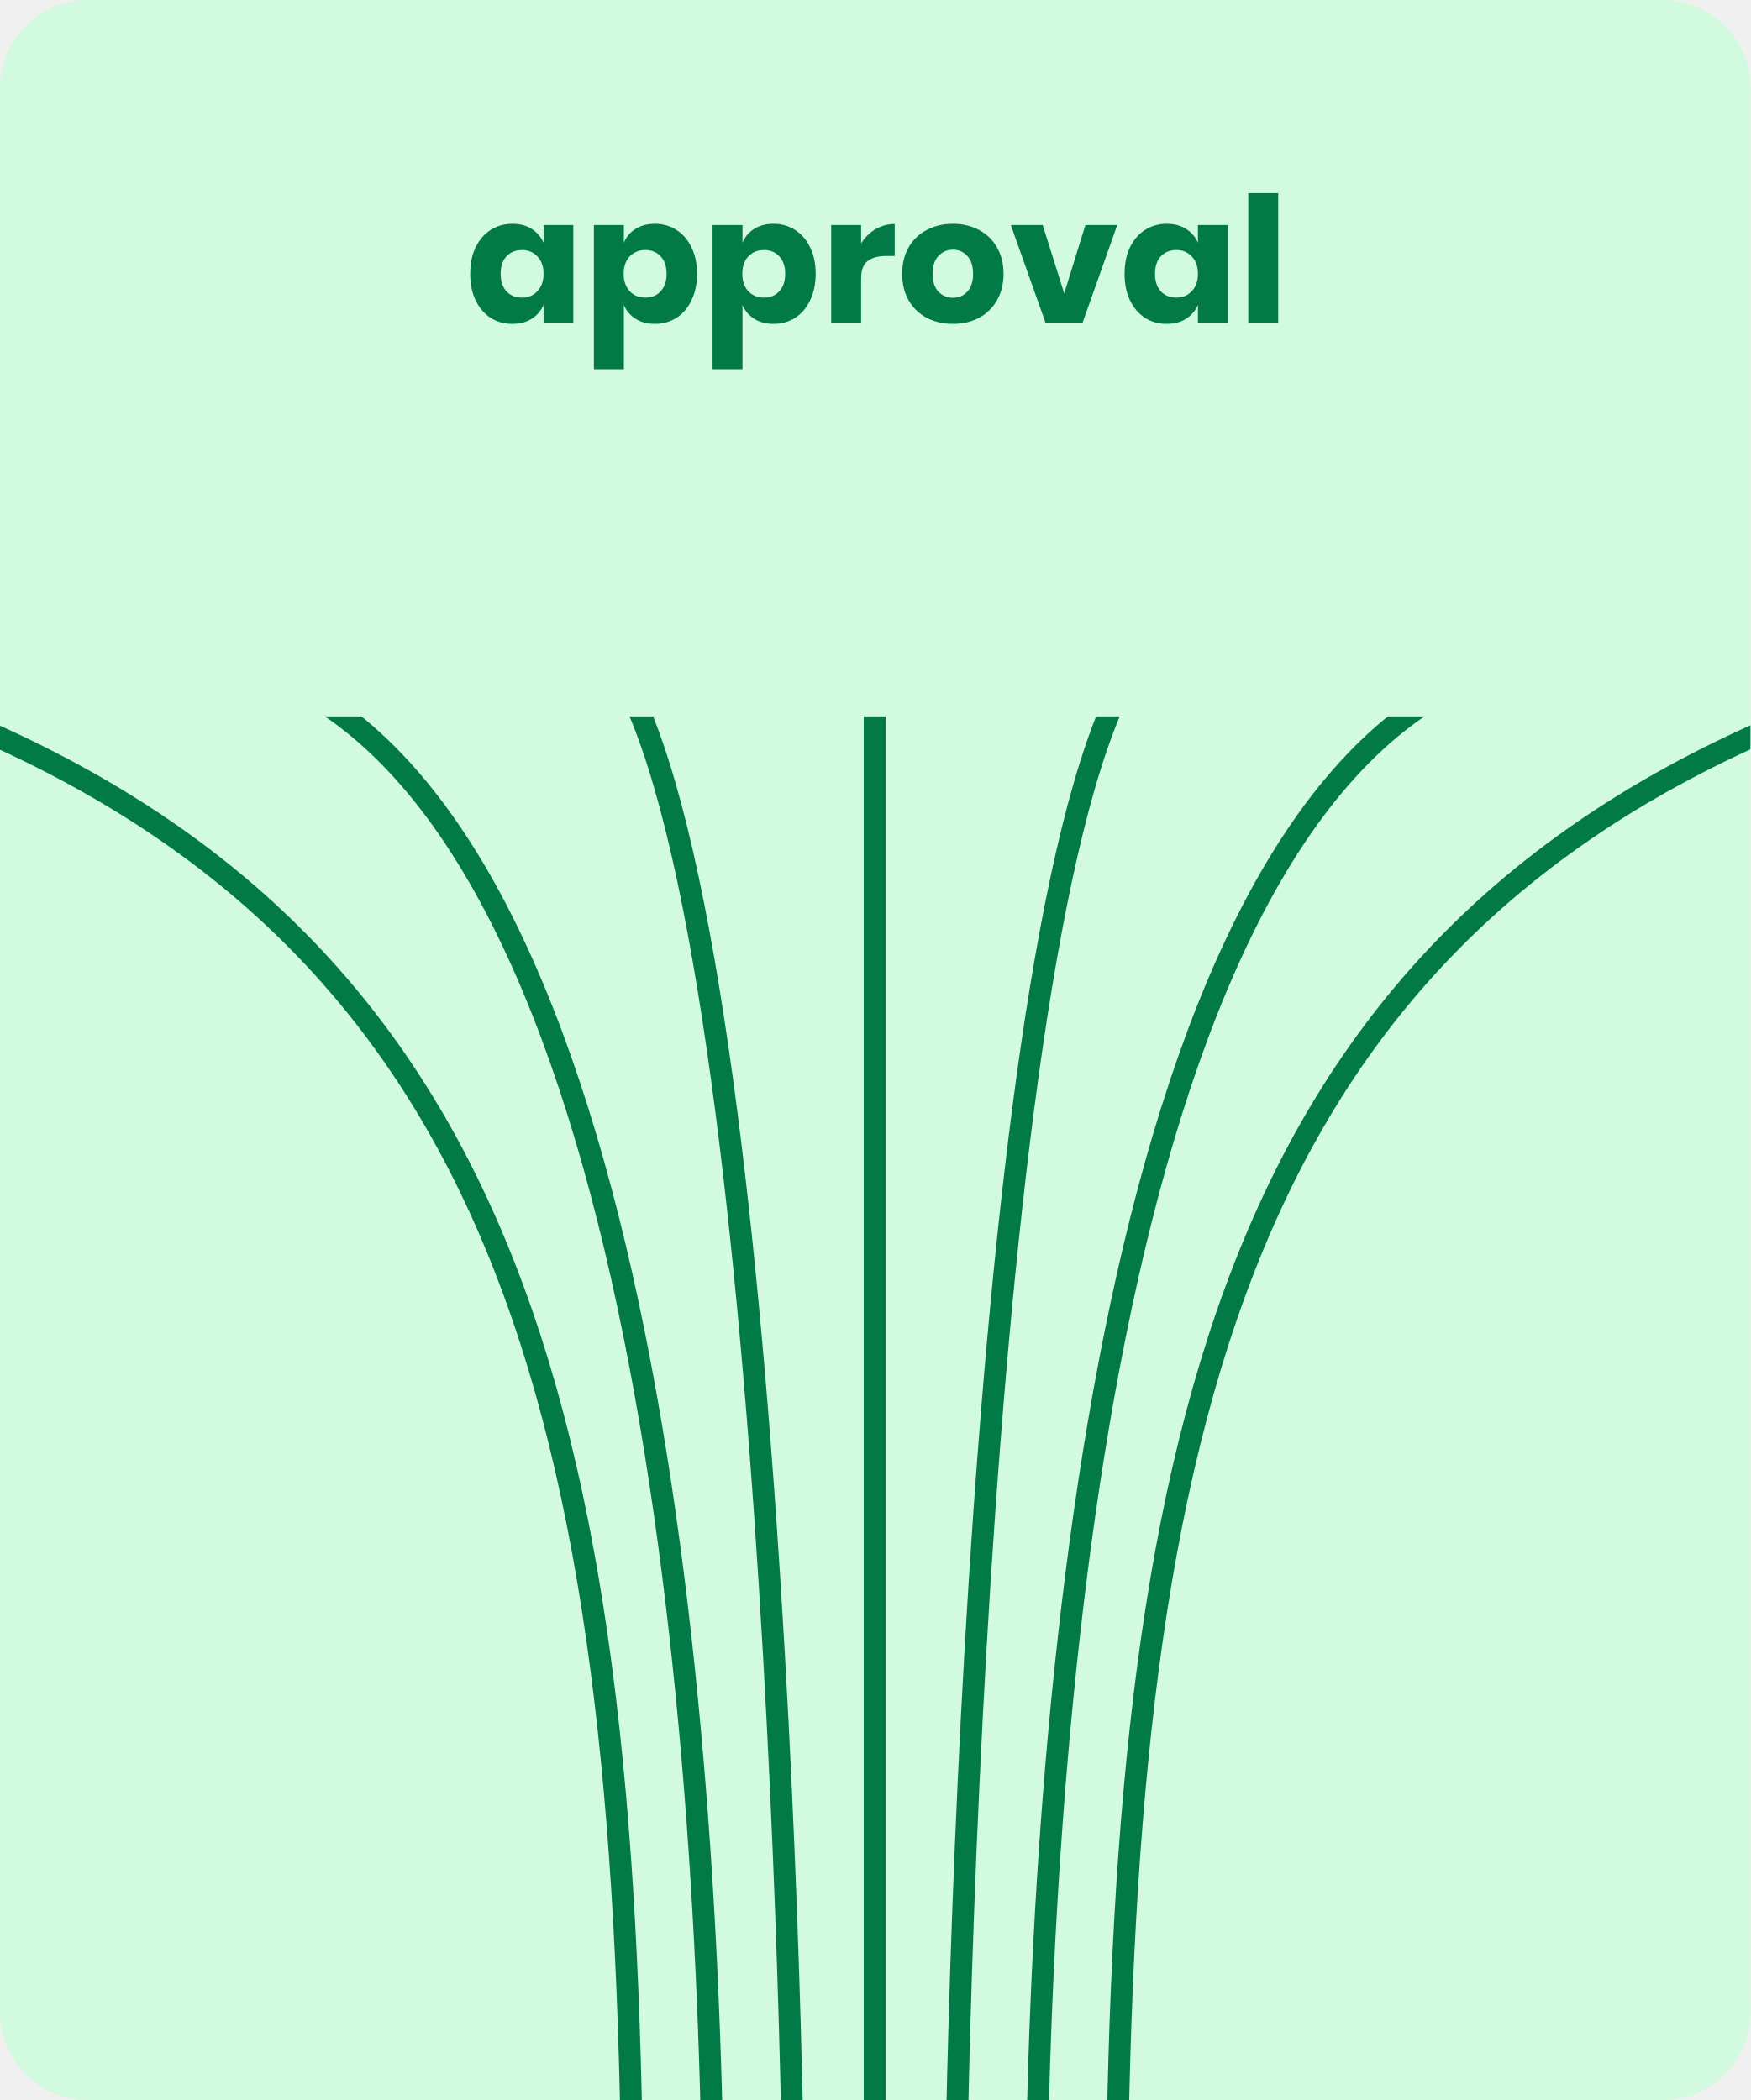
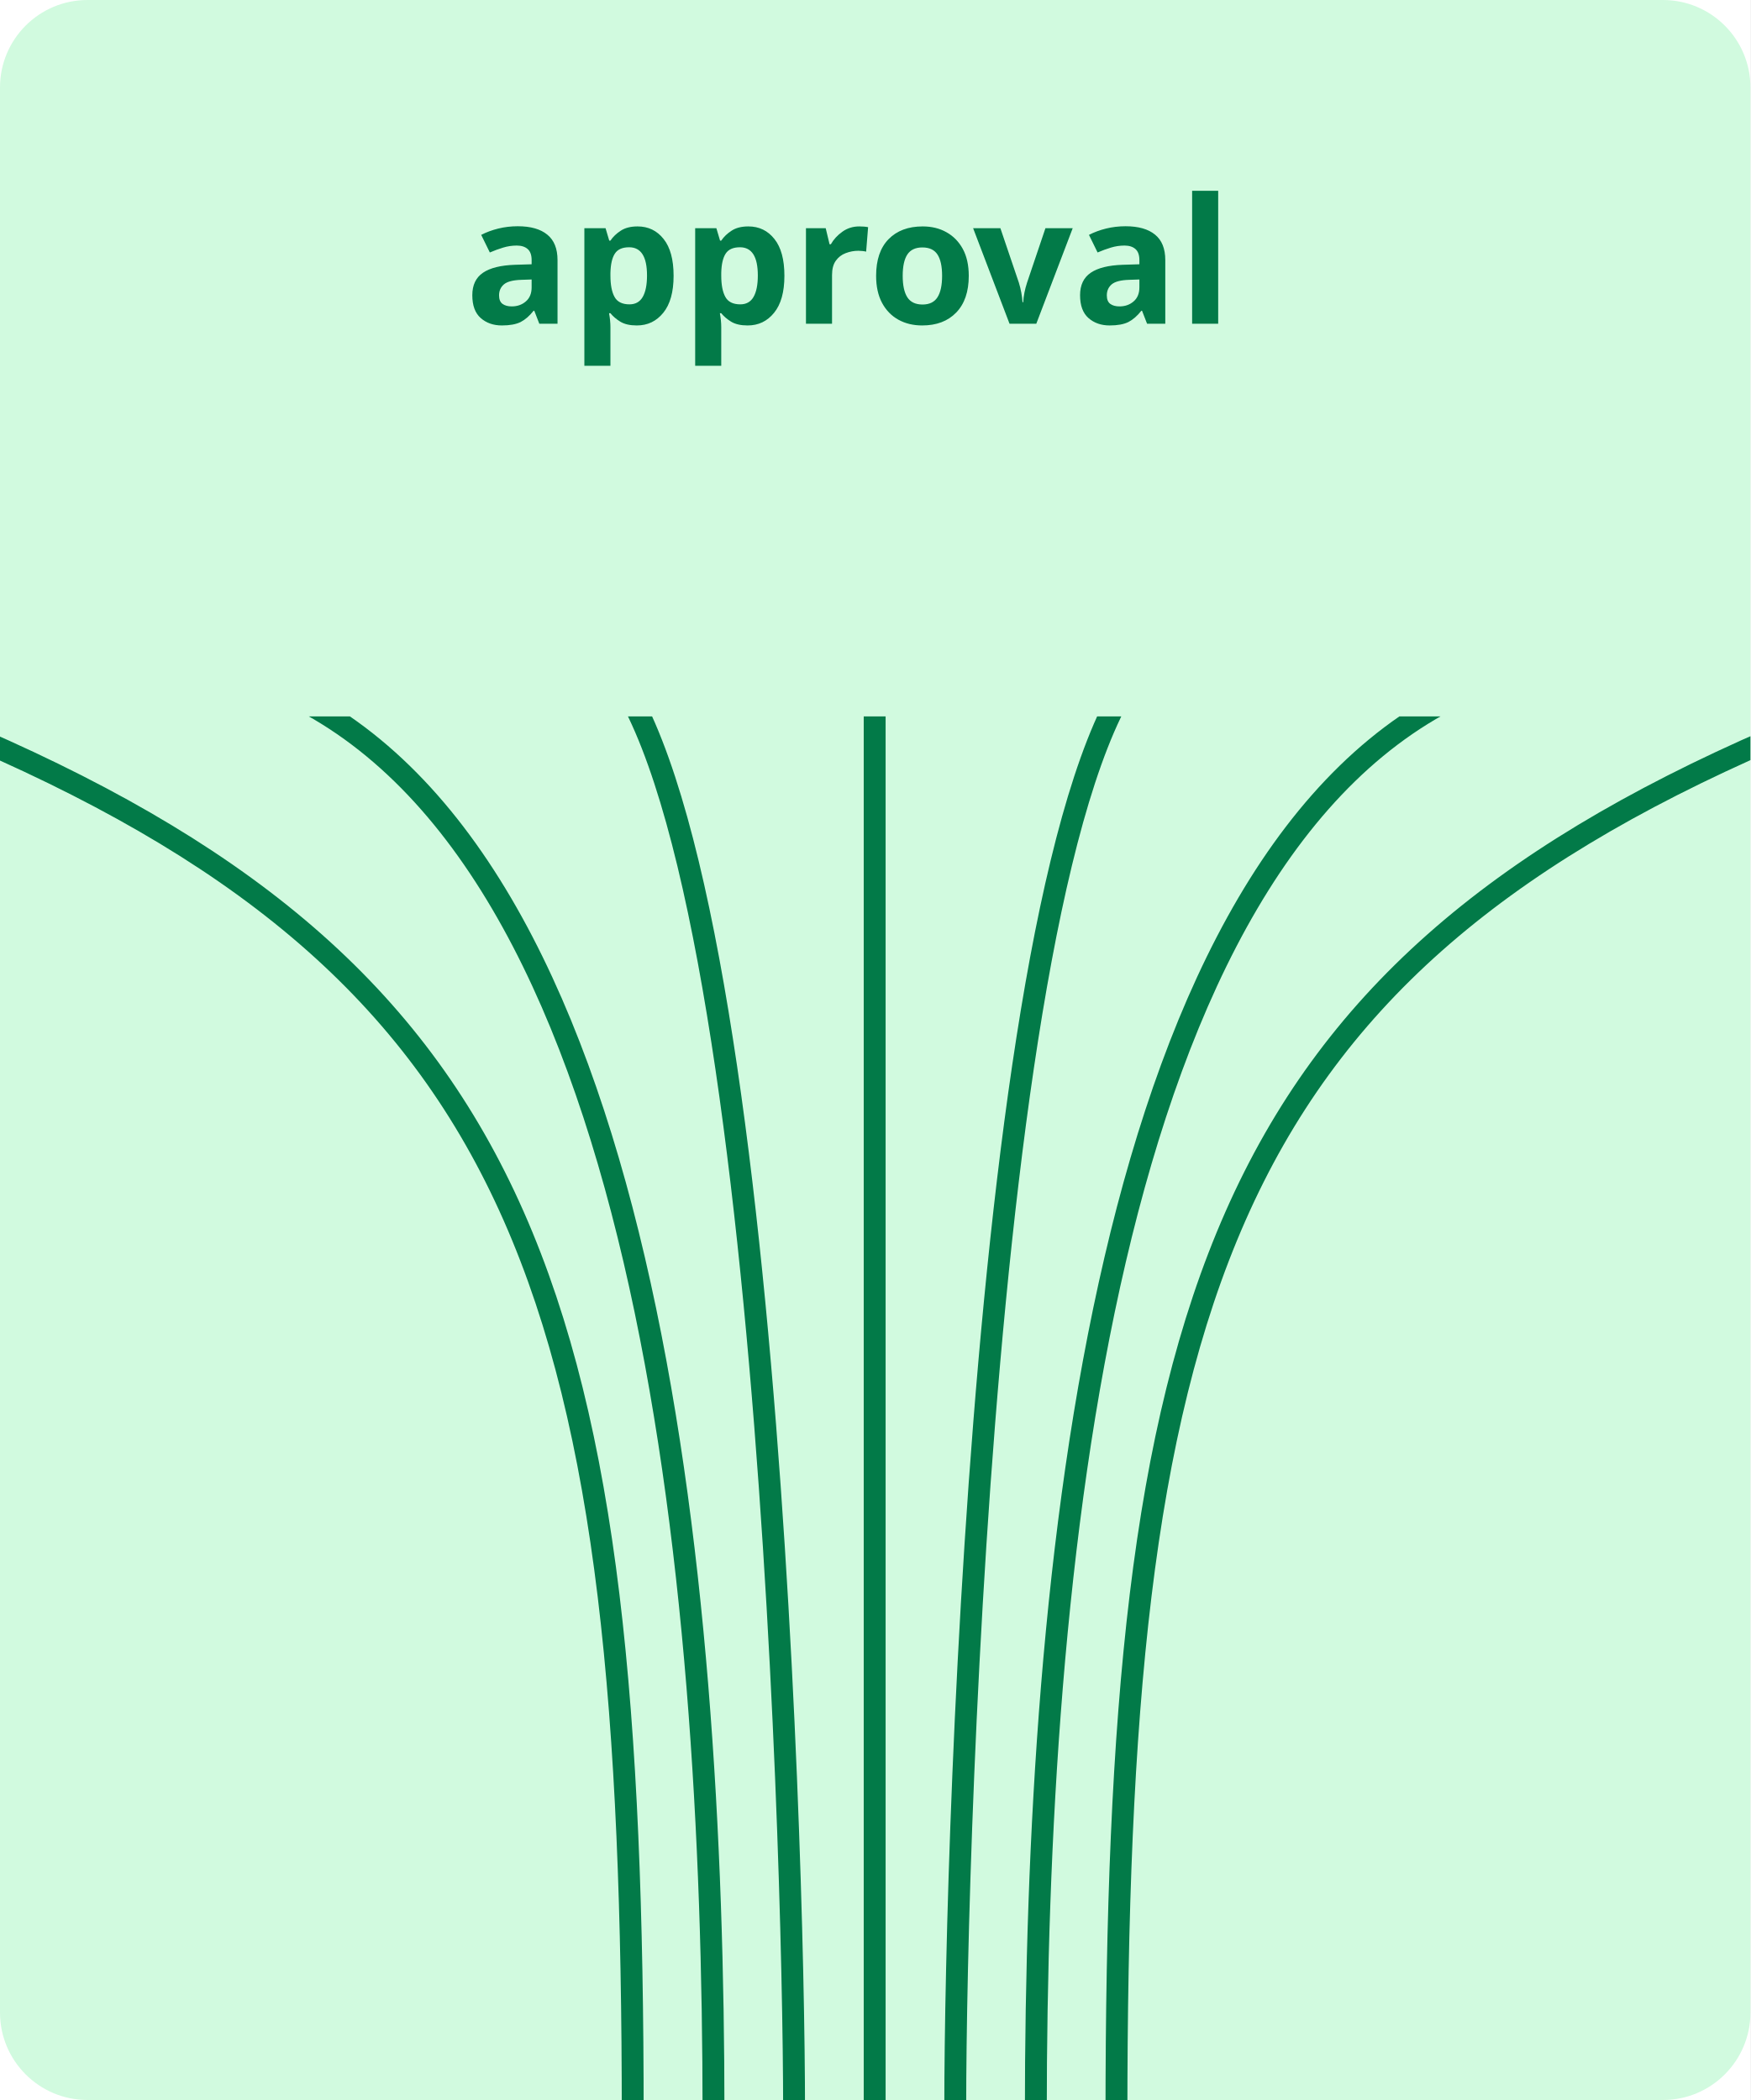
<svg xmlns="http://www.w3.org/2000/svg" width="320" height="384" viewBox="0 0 320 384" fill="none">
+   <rect width="320" height="384" fill="white" />
  <g id="approval">
-     <g clip-path="url(#clip0_293_12079)">
+     <g clip-path="url(#clip0_293_11216)">
      <rect width="320" height="384" rx="16" fill="#D1FADF" />
-       <path id="approval_2" d="M93.672 40.92C95.037 40.92 96.211 41.229 97.192 41.848C98.173 42.467 98.899 43.309 99.368 44.376V41.144H104.808V59H99.368V55.768C98.899 56.835 98.173 57.677 97.192 58.296C96.211 58.915 95.037 59.224 93.672 59.224C92.2 59.224 90.877 58.861 89.704 58.136C88.552 57.389 87.635 56.323 86.952 54.936C86.291 53.549 85.96 51.928 85.96 50.072C85.96 48.195 86.291 46.573 86.952 45.208C87.635 43.821 88.552 42.765 89.704 42.04C90.877 41.293 92.2 40.92 93.672 40.92ZM95.432 45.72C94.259 45.72 93.309 46.104 92.584 46.872C91.88 47.64 91.528 48.707 91.528 50.072C91.528 51.437 91.88 52.504 92.584 53.272C93.309 54.04 94.259 54.424 95.432 54.424C96.584 54.424 97.523 54.029 98.248 53.24C98.995 52.451 99.368 51.395 99.368 50.072C99.368 48.728 98.995 47.672 98.248 46.904C97.523 46.115 96.584 45.72 95.432 45.72ZM119.711 40.92C121.183 40.92 122.495 41.293 123.647 42.04C124.821 42.765 125.738 43.821 126.399 45.208C127.082 46.573 127.423 48.195 127.423 50.072C127.423 51.928 127.082 53.549 126.399 54.936C125.738 56.323 124.821 57.389 123.647 58.136C122.495 58.861 121.183 59.224 119.711 59.224C118.346 59.224 117.173 58.915 116.191 58.296C115.21 57.677 114.495 56.835 114.047 55.768V67.512H108.575V41.144H114.047V44.376C114.495 43.309 115.21 42.467 116.191 41.848C117.173 41.229 118.346 40.92 119.711 40.92ZM117.951 45.72C116.799 45.72 115.85 46.115 115.103 46.904C114.378 47.672 114.015 48.728 114.015 50.072C114.015 51.395 114.378 52.451 115.103 53.24C115.85 54.029 116.799 54.424 117.951 54.424C119.125 54.424 120.063 54.04 120.767 53.272C121.493 52.504 121.855 51.437 121.855 50.072C121.855 48.707 121.493 47.64 120.767 46.872C120.063 46.104 119.125 45.72 117.951 45.72ZM141.399 40.92C142.871 40.92 144.183 41.293 145.335 42.04C146.508 42.765 147.426 43.821 148.087 45.208C148.77 46.573 149.111 48.195 149.111 50.072C149.111 51.928 148.77 53.549 148.087 54.936C147.426 56.323 146.508 57.389 145.335 58.136C144.183 58.861 142.871 59.224 141.399 59.224C140.034 59.224 138.86 58.915 137.879 58.296C136.898 57.677 136.183 56.835 135.735 55.768V67.512H130.263V41.144H135.735V44.376C136.183 43.309 136.898 42.467 137.879 41.848C138.86 41.229 140.034 40.92 141.399 40.92ZM139.639 45.72C138.487 45.72 137.538 46.115 136.791 46.904C136.066 47.672 135.703 48.728 135.703 50.072C135.703 51.395 136.066 52.451 136.791 53.24C137.538 54.029 138.487 54.424 139.639 54.424C140.812 54.424 141.751 54.04 142.455 53.272C143.18 52.504 143.543 51.437 143.543 50.072C143.543 48.707 143.18 47.64 142.455 46.872C141.751 46.104 140.812 45.72 139.639 45.72ZM157.422 44.504C158.105 43.416 158.98 42.552 160.046 41.912C161.134 41.272 162.308 40.952 163.566 40.952V46.808H161.998C160.548 46.808 159.417 47.117 158.606 47.736C157.817 48.355 157.422 49.4 157.422 50.872V59H151.95V41.144H157.422V44.504ZM174.209 40.92C175.979 40.92 177.558 41.293 178.945 42.04C180.353 42.765 181.451 43.821 182.241 45.208C183.051 46.595 183.457 48.216 183.457 50.072C183.457 51.928 183.051 53.549 182.241 54.936C181.451 56.323 180.353 57.389 178.945 58.136C177.558 58.861 175.979 59.224 174.209 59.224C172.438 59.224 170.849 58.861 169.441 58.136C168.033 57.389 166.923 56.323 166.113 54.936C165.323 53.549 164.929 51.928 164.929 50.072C164.929 48.216 165.323 46.595 166.113 45.208C166.923 43.821 168.033 42.765 169.441 42.04C170.849 41.293 172.438 40.92 174.209 40.92ZM174.209 45.656C173.163 45.656 172.278 46.04 171.553 46.808C170.849 47.555 170.497 48.643 170.497 50.072C170.497 51.501 170.849 52.589 171.553 53.336C172.278 54.083 173.163 54.456 174.209 54.456C175.254 54.456 176.129 54.083 176.833 53.336C177.537 52.589 177.889 51.501 177.889 50.072C177.889 48.643 177.537 47.555 176.833 46.808C176.129 46.04 175.254 45.656 174.209 45.656ZM194.55 53.656L198.422 41.144H204.246L197.91 59H191.126L184.79 41.144H190.614L194.55 53.656ZM213.297 40.92C214.662 40.92 215.836 41.229 216.817 41.848C217.798 42.467 218.524 43.309 218.993 44.376V41.144H224.433V59H218.993V55.768C218.524 56.835 217.798 57.677 216.817 58.296C215.836 58.915 214.662 59.224 213.297 59.224C211.825 59.224 210.502 58.861 209.329 58.136C208.177 57.389 207.26 56.323 206.577 54.936C205.916 53.549 205.585 51.928 205.585 50.072C205.585 48.195 205.916 46.573 206.577 45.208C207.26 43.821 208.177 42.765 209.329 42.04C210.502 41.293 211.825 40.92 213.297 40.92ZM215.057 45.72C213.884 45.72 212.934 46.104 212.209 46.872C211.505 47.64 211.153 48.707 211.153 50.072C211.153 51.437 211.505 52.504 212.209 53.272C212.934 54.04 213.884 54.424 215.057 54.424C216.209 54.424 217.148 54.029 217.873 53.24C218.62 52.451 218.993 51.395 218.993 50.072C218.993 48.728 218.62 47.672 217.873 46.904C217.148 46.115 216.209 45.72 215.057 45.72ZM233.672 35.32V59H228.2V35.32H233.672Z" fill="#027A48" />
-       <g id="Frame 1" clip-path="url(#clip1_293_12079)">
-         <path id="Vector" d="M115.669 416.362C115.669 269.071 97.541 177.265 -4 133.112M50.634 123.852C118.349 153.266 130.435 317.474 130.435 415.7M105.265 114.563C139.122 129.27 145.165 365.911 145.165 415.008M159.899 105.303V414.346M204.099 416.362C204.099 269.07 222.227 177.264 323.768 133.143M269.162 123.852C201.447 153.266 189.362 317.474 189.362 415.7M214.533 114.563C180.675 129.27 174.633 365.249 174.633 414.346" stroke="#027A48" stroke-width="4" stroke-miterlimit="10" />
+       <text id="approval_2" fill="#027A48" xml:space="preserve" style="white-space: pre" font-family="Poppins" font-size="32" font-weight="bold" letter-spacing="0em">
+         <tspan x="85" y="59.2">approval</tspan>
+       </text>
+       <g id="Frame 1" clip-path="url(#clip1_293_11216)">
+         <path id="Vector" d="M115.669 387.016C115.669 239.725 97.541 179.265 -4 135.112M50.634 125.852C118.349 155.266 130.435 288.128 130.435 386.354M105.265 116.563C139.122 131.27 145.165 336.565 145.165 385.662M159.899 107.303V416.346M204.099 387.016C204.099 239.724 222.227 179.264 323.768 135.143M269.162 125.852C201.447 155.266 189.362 288.128 189.362 386.354M214.533 116.563C180.675 131.27 174.633 335.903 174.633 385" stroke="#027A48" stroke-width="4" stroke-miterlimit="10" />
      </g>
    </g>
  </g>
  <defs>
-     <clipPath id="clip0_293_12079">
+     <clipPath id="clip0_293_11216">
      <rect width="320" height="384" rx="16" fill="white" />
    </clipPath>
-     <clipPath id="clip1_293_12079">
-       <rect width="328" height="285" fill="white" transform="translate(-4 131)" />
+     <clipPath id="clip1_293_11216">
+       <rect width="328" height="253" fill="white" transform="translate(-4 131)" />
    </clipPath>
  </defs>
</svg>
